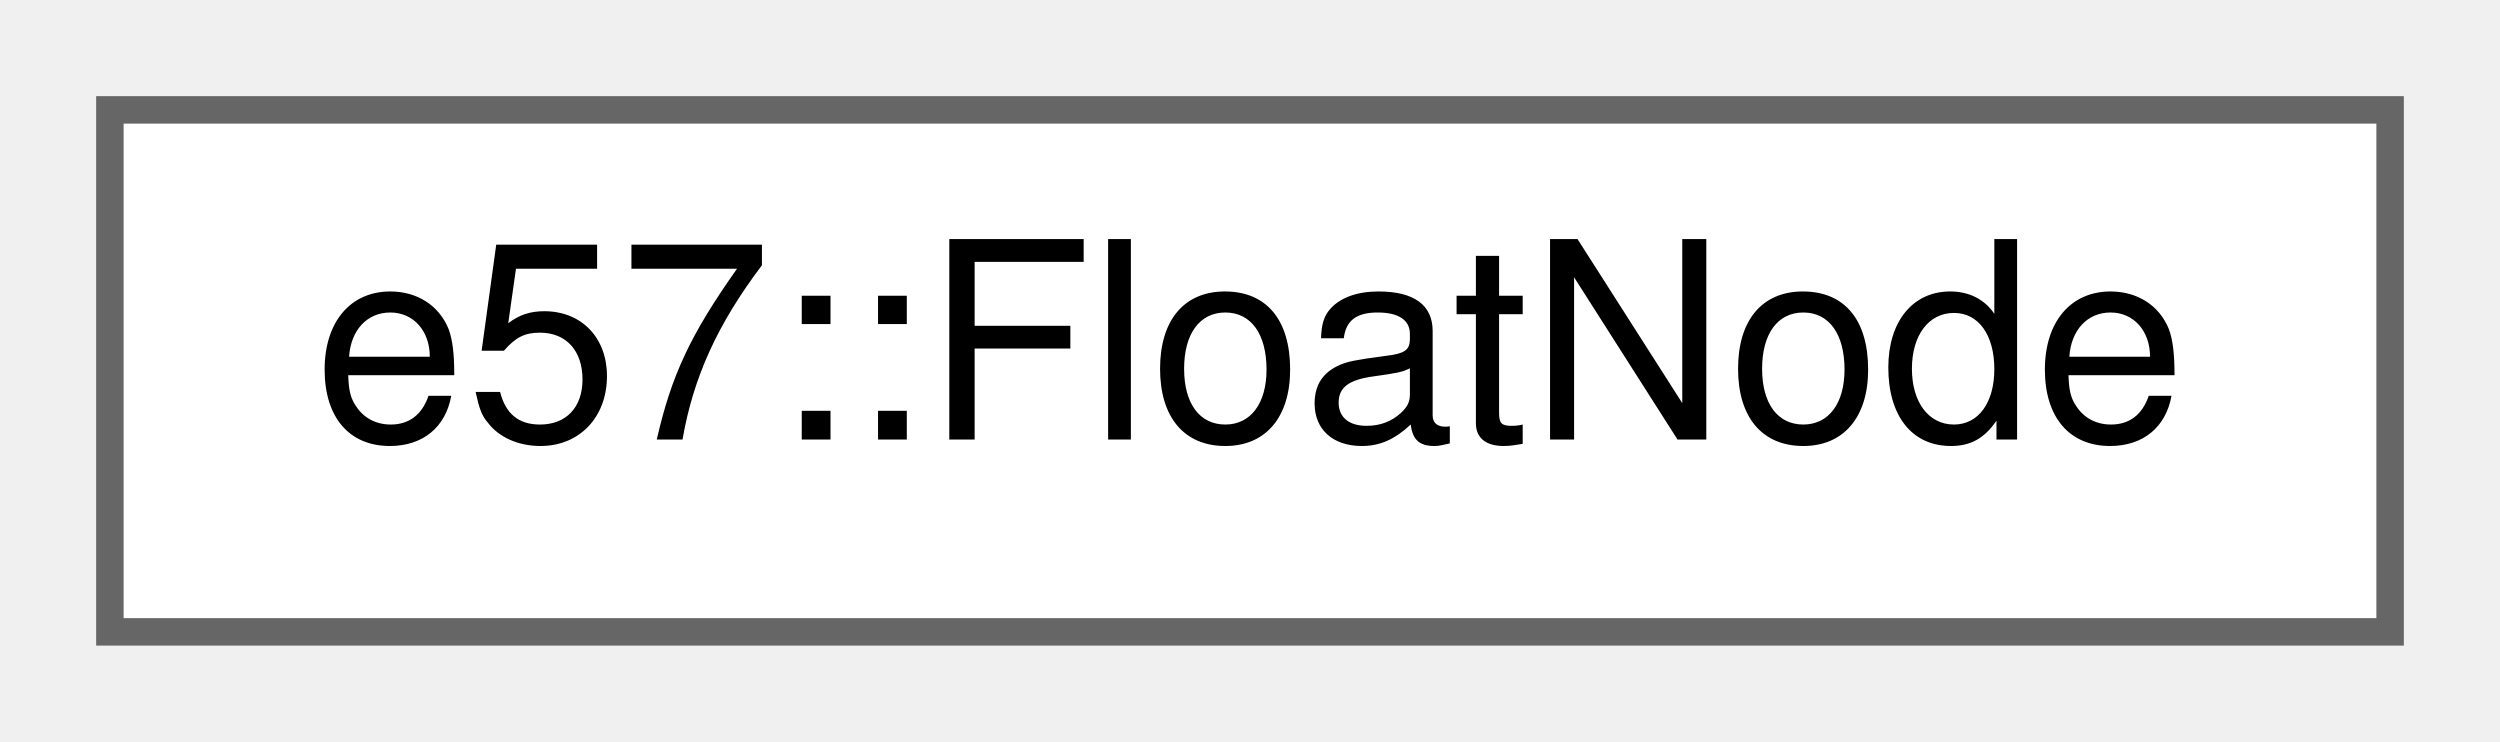
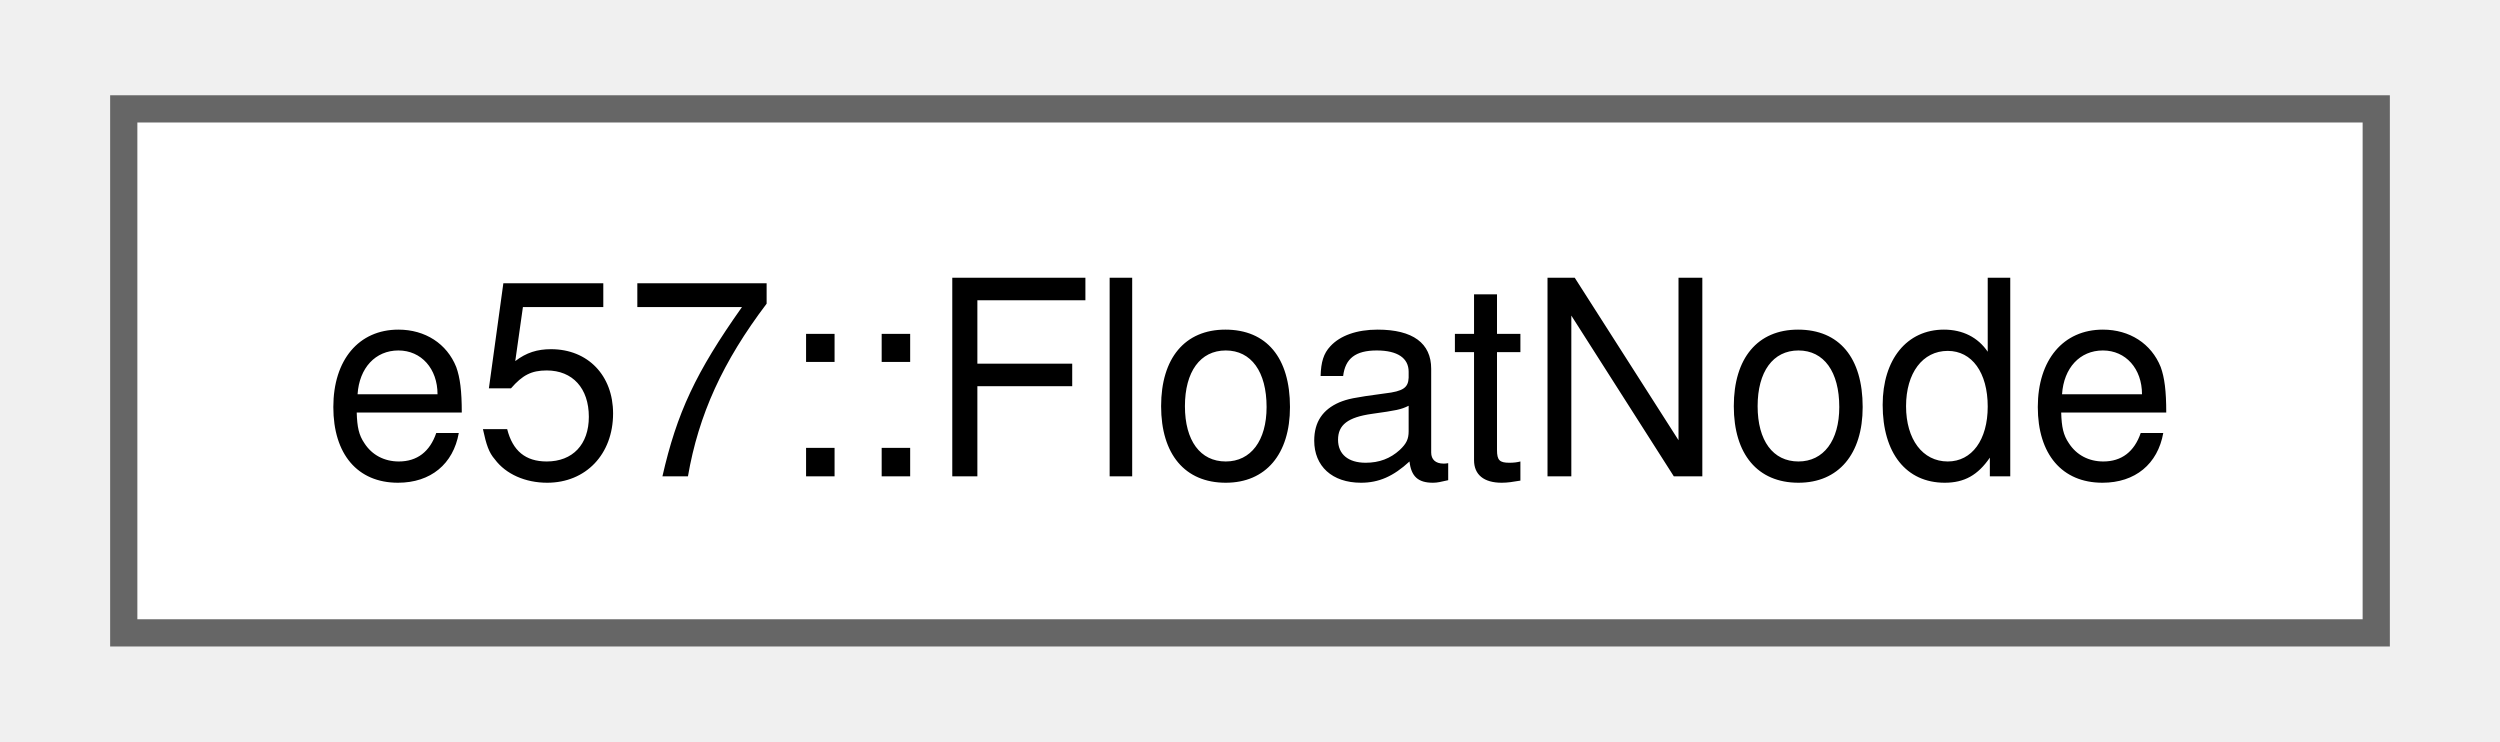
- <svg xmlns="http://www.w3.org/2000/svg" xmlns:xlink="http://www.w3.org/1999/xlink" width="91pt" height="27pt" viewBox="0.00 0.00 91.00 27.00">
-   <g id="graph0" class="graph" transform="scale(1 1) rotate(0) translate(4 23)">
+ <svg xmlns="http://www.w3.org/2000/svg" xmlns:xlink="http://www.w3.org/1999/xlink" width="91pt" height="27pt" viewBox="0.00 0.00 90.75 27.25">
+   <g id="graph0" class="graph" transform="scale(1 1) rotate(0) translate(4 23.25)">
    <g id="node1" class="node">
      <g id="a_node1">
        <a xlink:href="dd/d6c/classe57_1_1_float_node.html" target="_top" xlink:title="An E57 element encoding a single or double precision IEEE floating point number.">
-           <polygon fill="white" stroke="#666666" points="83,-19 0,-19 0,0 83,0 83,-19" />
-           <text text-anchor="middle" x="41.5" y="-7" font-family="Helvetica,sans-Serif" font-size="10.00">e57::FloatNode</text>
+           <polygon fill="white" stroke="#666666" points="82.75,-19.25 0,-19.25 0,0 82.75,0 82.75,-19.25" />
+           <text text-anchor="middle" x="41.38" y="-5.75" font-family="Helvetica,sans-Serif" font-size="10.00">e57::FloatNode</text>
        </a>
      </g>
    </g>
  </g>
</svg>
